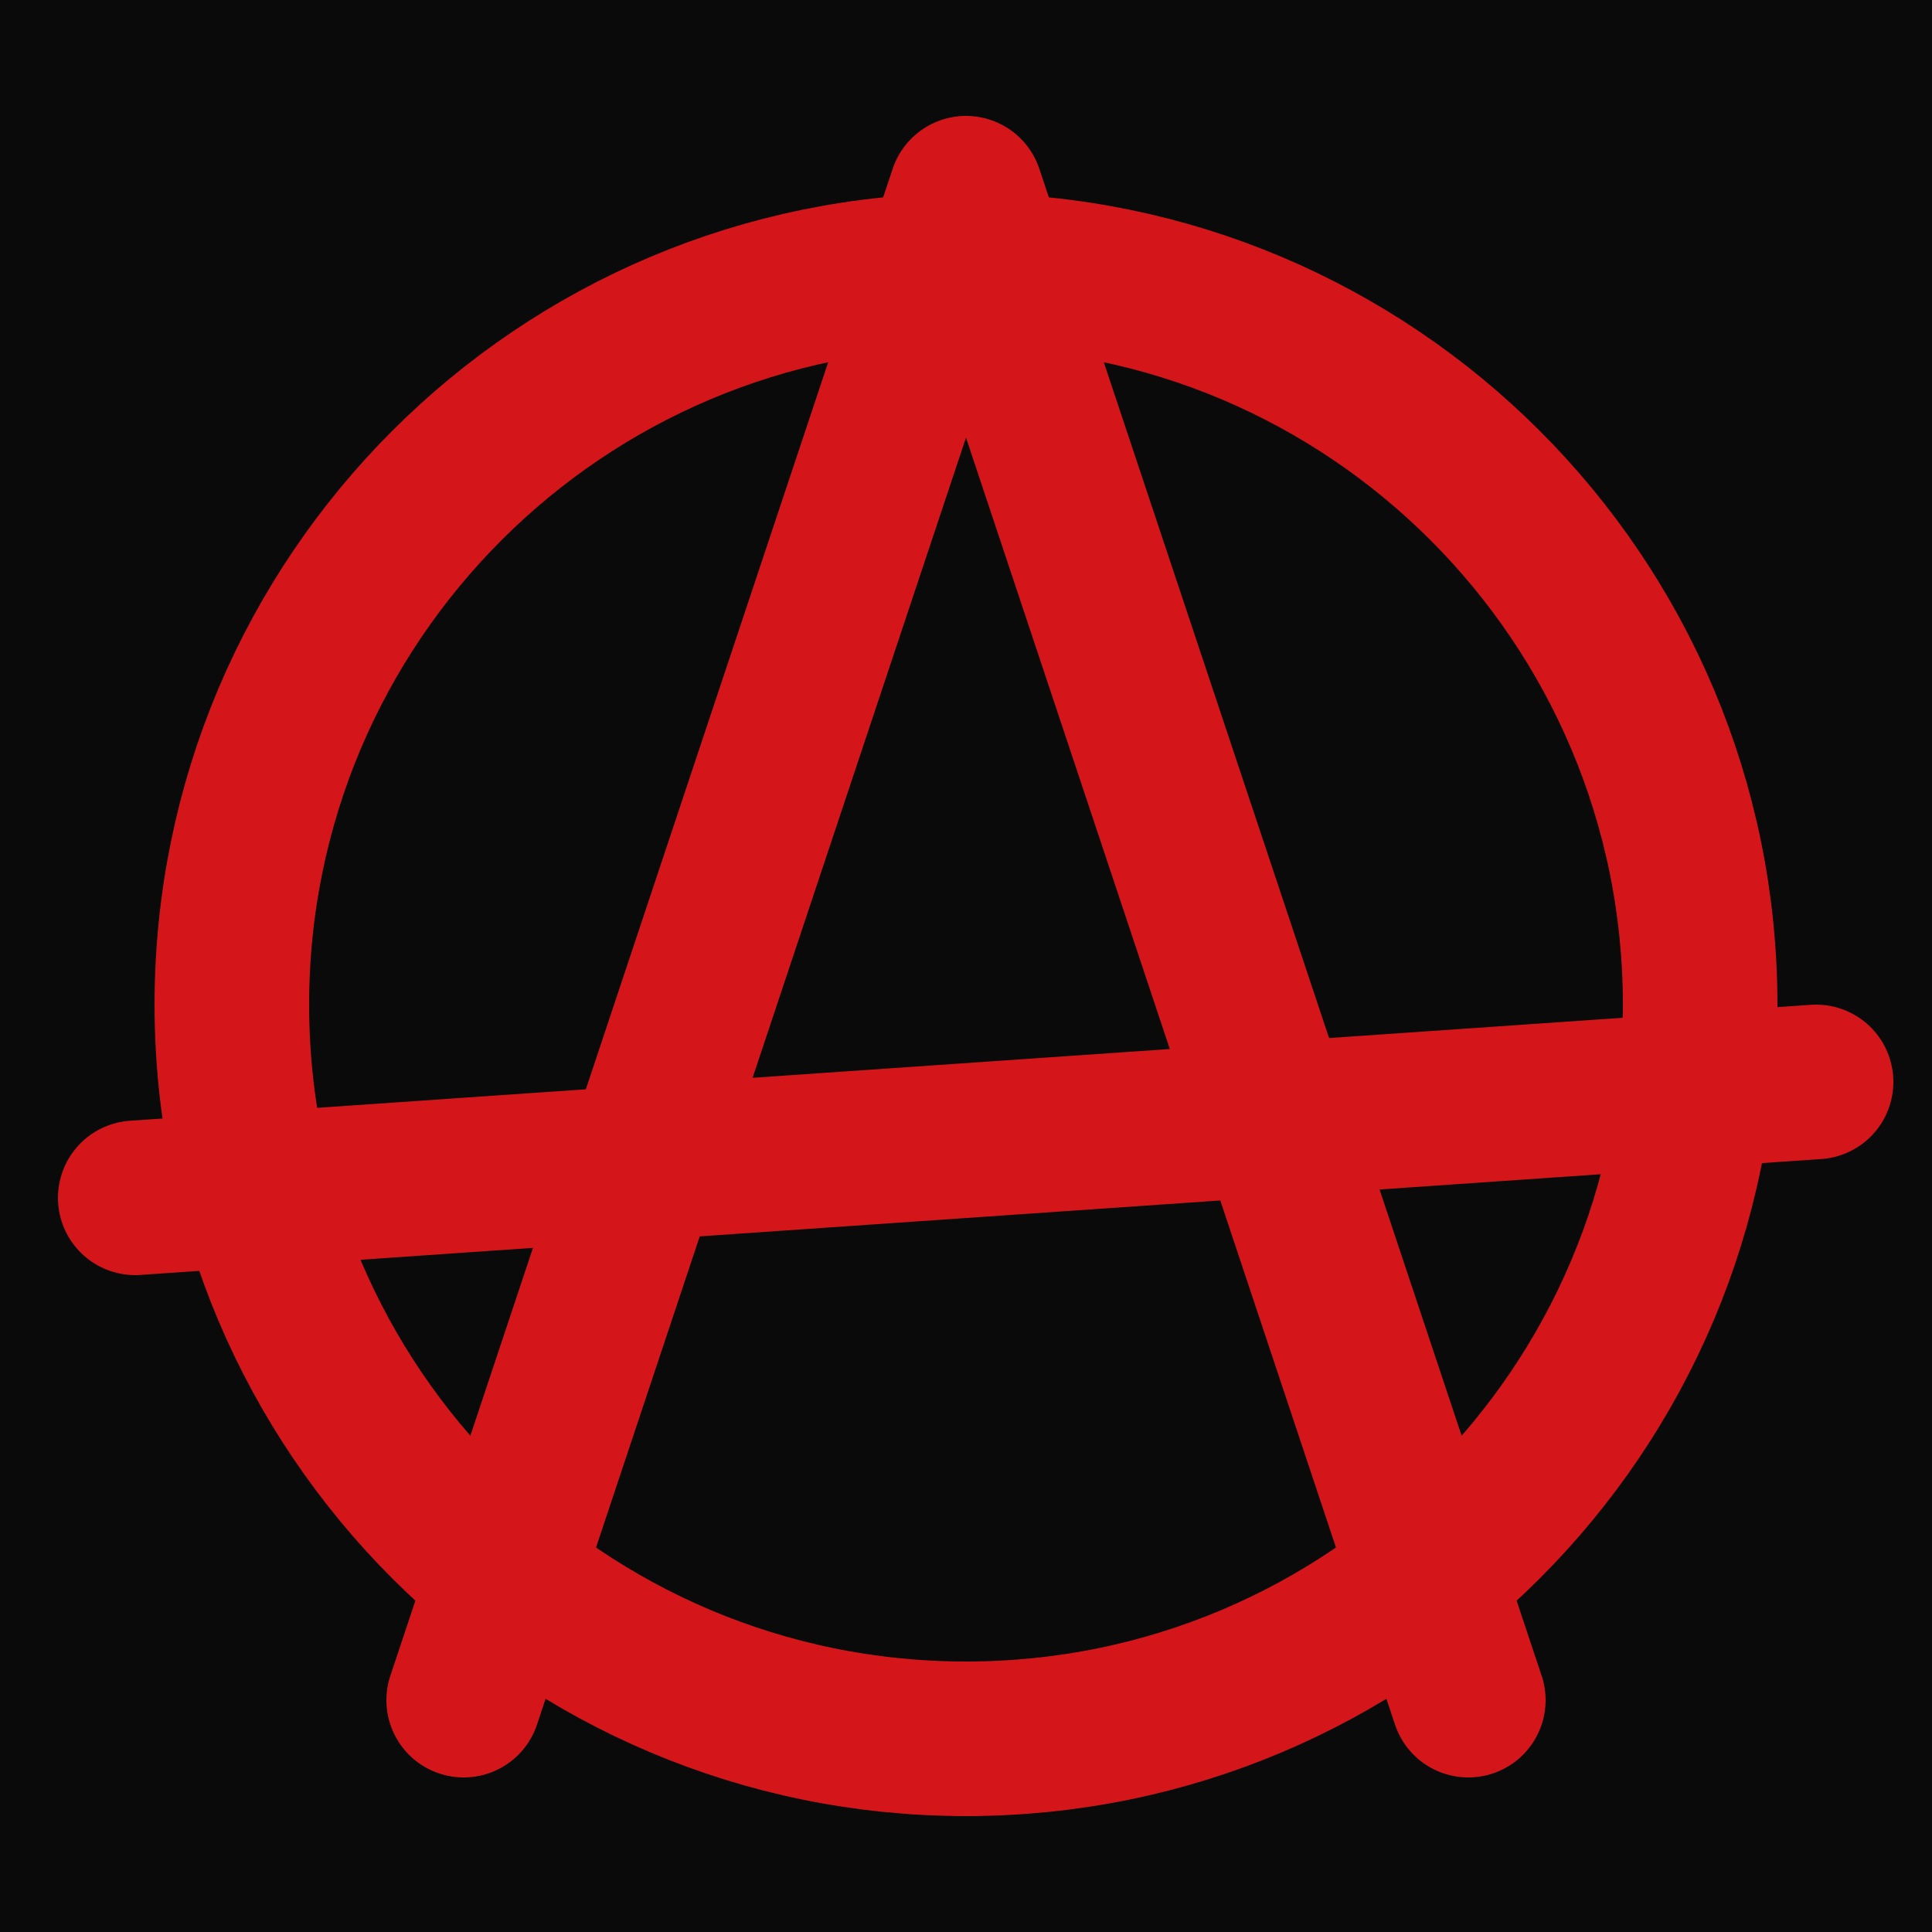
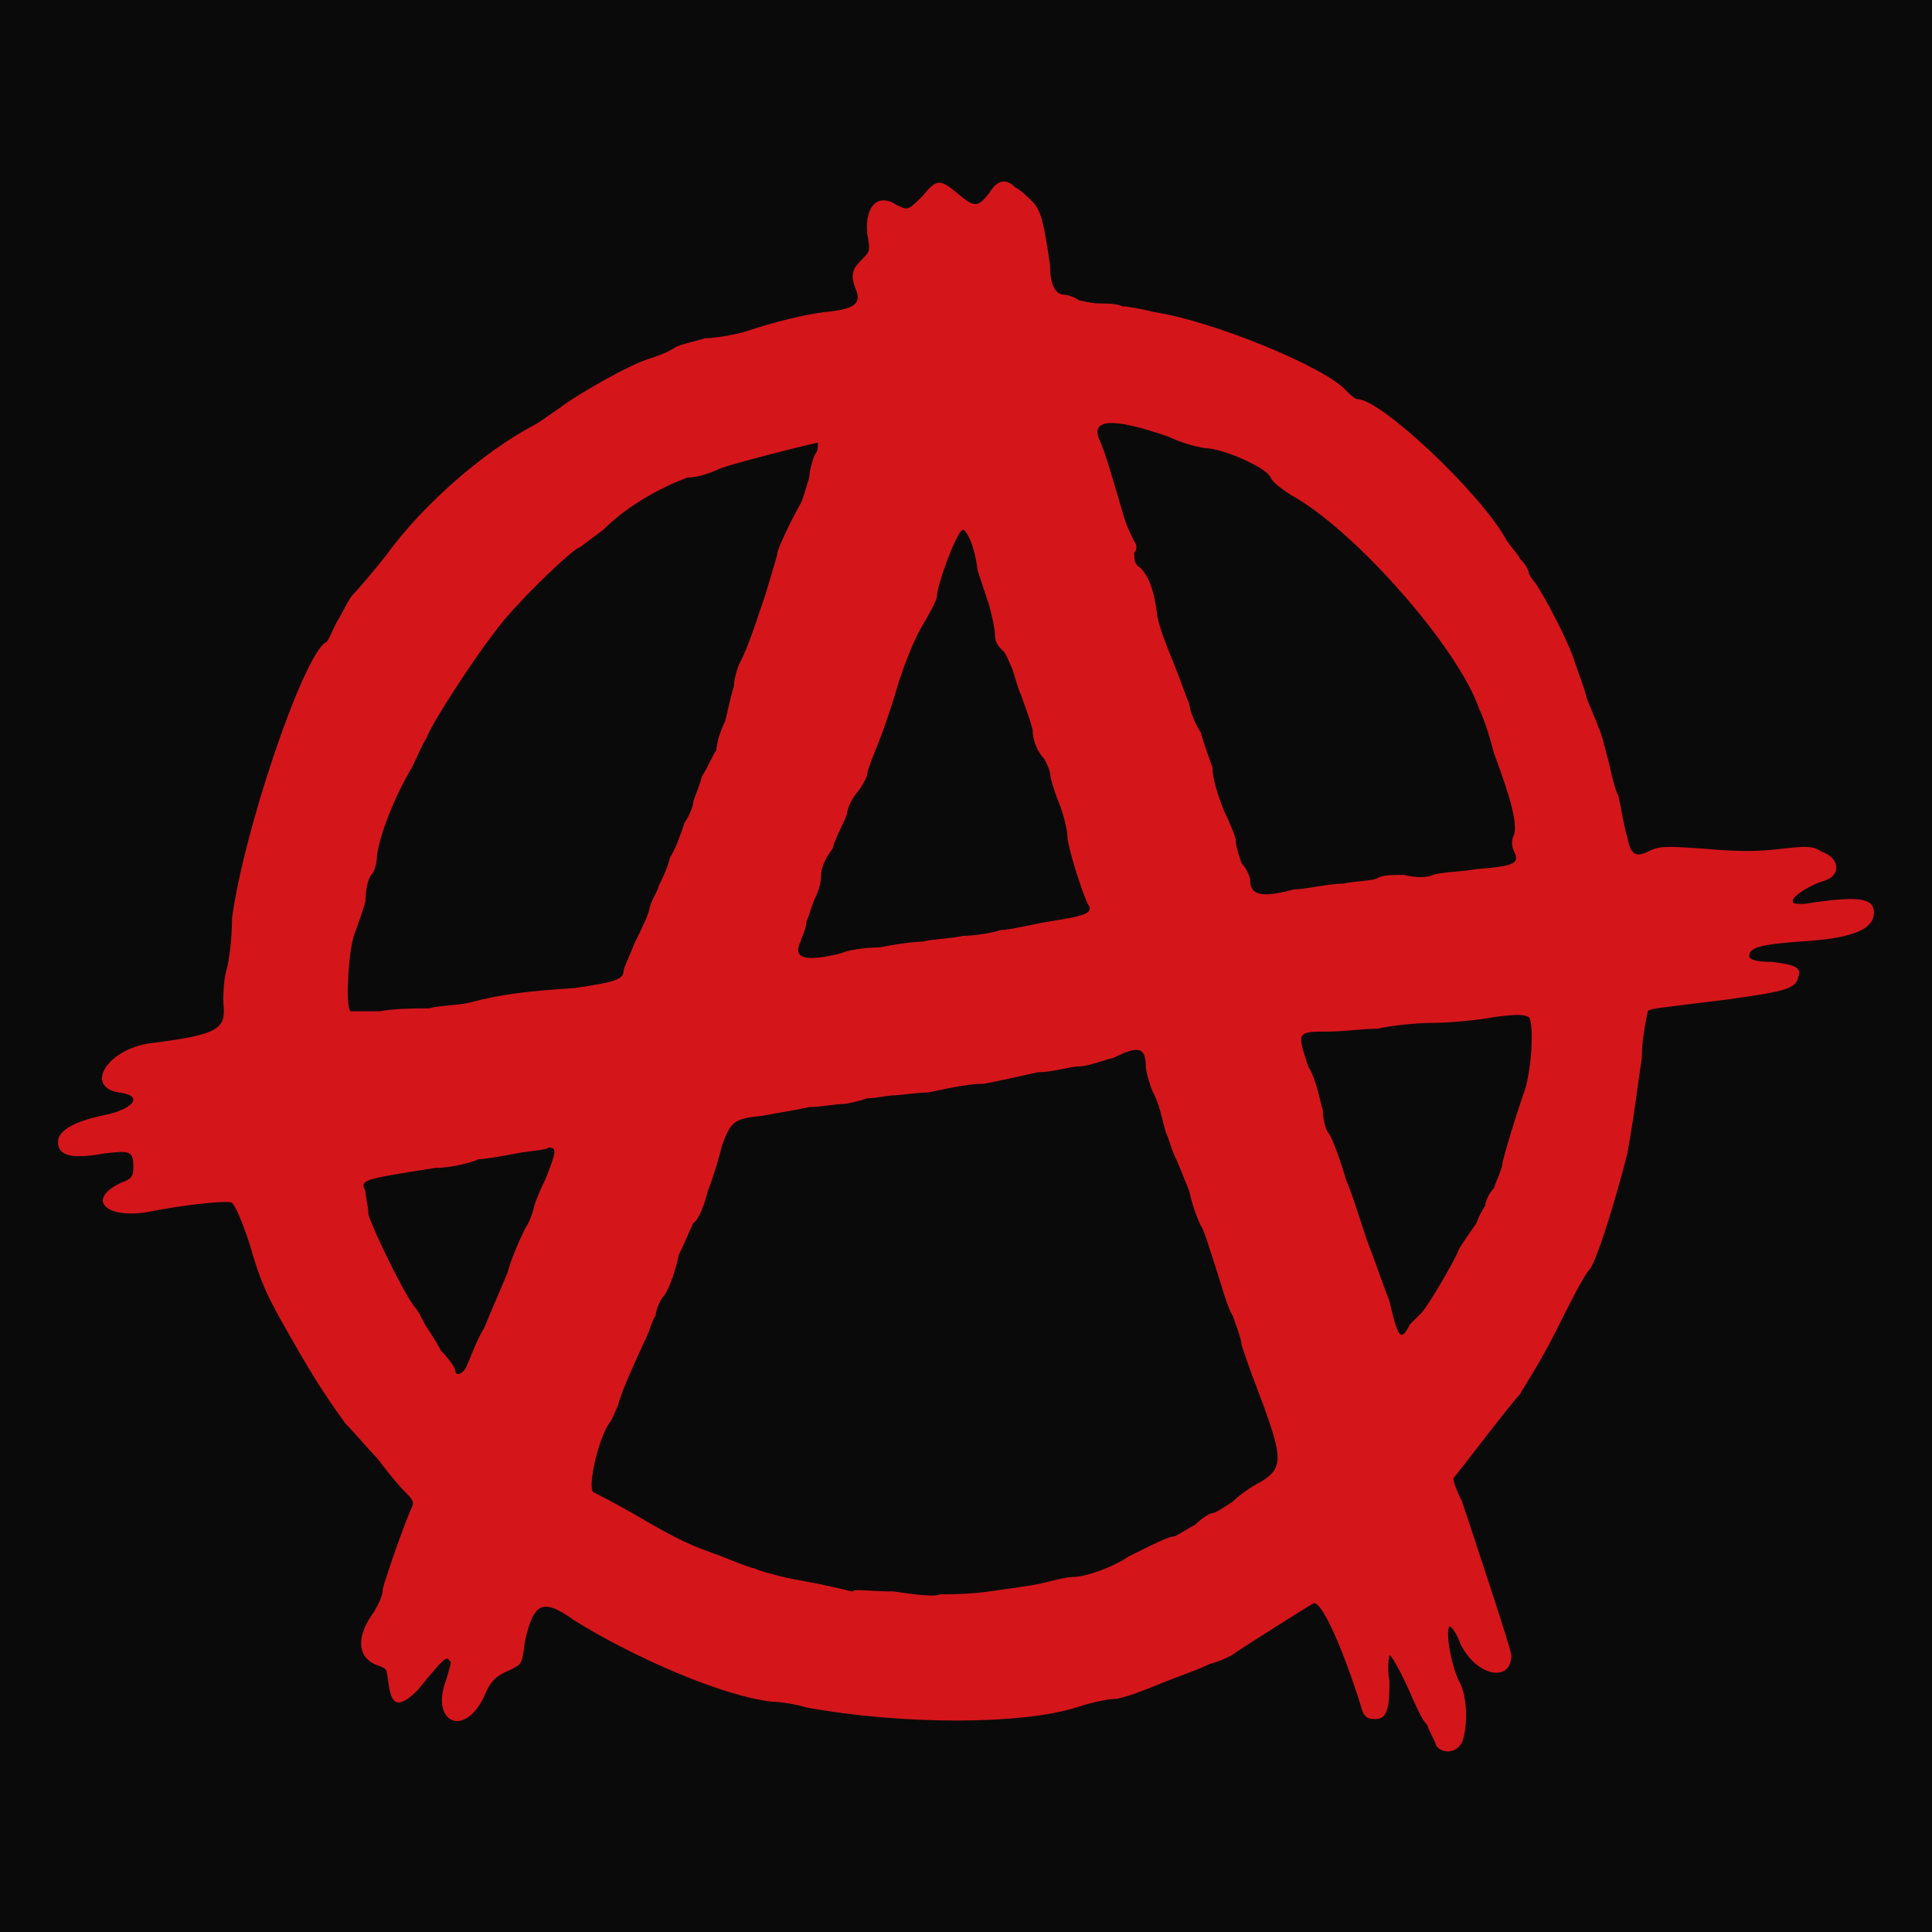
<svg xmlns="http://www.w3.org/2000/svg" viewBox="0 0 200 200">
  <rect width="200" height="200" fill="#0b0a0a" />
-   <g fill="none" stroke="#d4161b" stroke-width="16" stroke-linecap="round" stroke-linejoin="round">
-     <circle cx="100" cy="104" r="76" />
-     <path d="M48 176 100 20 152 176" />
-     <path d="M14 124 188 112" />
-   </g>
+   <path fill="#d4161b" fill-rule="evenodd" transform="translate(6 18.8) scale(0.3003)" d="M475 539c0-1-2-4-3-7c-2-2-4-7-5-9c-2-5-7-15-8-15c0 0-1 4 0 9c0 10-1 13-5 13c-3 0-4-1-5-5c-6-19-13-35-16-35c-2 1-24 15-27 17c-1 1-5 3-9 4c-4 2-10 4-15 6c-5 2-12 5-17 6c-4 0-11 2-14 3c-19 6-60 6-93 0c-3-1-9-2-12-2c-17-2-47-15-68-28c-11-8-14-6-17 7c-1 8-1 8-5 10c-5 2-7 4-9 9c-7 15-19 9-13-6c1-4 2-6 1-6c-1-2-2-1-11 10c-6 6-9 6-10-2c-1-6 0-5-5-7c-6-3-6-10 0-18c1-2 3-5 3-8c1-4 8-24 10-28c1-2 0-3-3-6c-2-2-6-7-9-11c-3-3-8-9-11-12c-5-7-10-14-19-30c-8-14-10-18-14-32c-3-9-5-13-6-14c-2-1-18 1-28 3c-15 3-23-4-10-10c3-1 4-2 4-5c0-6-1-6-10-5c-11 2-16 1-16-4c0-4 6-7 15-9c11-2 15-7 6-8c-12-2-4-15 11-17c24-3 26-5 25-14c0-2 0-7 1-11c1-3 2-11 2-18c4-30 24-89 32-95c1 0 2-3 4-7c2-3 4-8 6-10c2-2 7-8 11-13c13-18 34-36 51-45c2-1 6-4 9-6c5-4 24-15 31-17c3-1 6-2 9-4c2-1 7-2 10-3c3 0 9-1 13-2c12-4 21-6 28-7c11-1 13-3 11-8c-2-5-1-7 2-10c3-3 3-3 2-9c-1-10 4-14 10-10c4 2 4 2 9-3c5-6 6-6 12-1c6 5 7 5 11 0c3-5 6-5 9-2c2 1 4 3 6 5c3 3 4 8 6 22c0 7 2 10 5 10c1 0 4 1 5 2c1 0 4 1 7 1c2 0 6 0 8 1c2 0 7 1 11 2c20 3 59 19 66 27c1 1 3 3 4 3c8 0 42 32 51 48c1 2 4 5 5 7c2 2 3 4 3 5c0 0 1 2 2 3c3 4 12 21 14 28c1 3 3 8 4 12c1 3 3 7 4 10c1 2 2 6 3 10c1 3 2 10 4 14c1 5 2 11 3 14c1 6 3 7 7 5c4-2 6-2 20-1c11 1 18 1 26 0c9-1 11-1 14 1c6 2 7 8 1 10c-4 1-11 5-11 7c0 1 1 1 4 1c19-3 24-2 24 3c0 6-8 9-26 10c-13 1-17 2-17 5c0 1 2 2 8 2c8 1 10 2 9 5c-1 4-3 5-25 8c-24 3-26 3-27 4c0 1-2 8-2 16c-2 13-2 16-5 33c-3 12-10 36-13 40c-2 2-7 12-12 22c-5 10-11 19-12 21c-3 3-22 28-23 29c0 1 1 4 3 8c4 12 17 51 17 53c0 10-13 7-18-5c-1-3-3-5-3-5c-2 0 0 13 3 19c3 5 3 16 1 21c-2 4-7 4-9 1zM321 486c7-1 15-2 19-3c4-1 8-2 10-2c4 0 13-3 19-7c10-5 14-7 16-7c2-1 5-3 7-4c2-2 5-4 6-4c1 0 4-2 7-4c3-3 8-6 10-7c8-5 7-9-2-33c-2-5-4-11-5-14c0-2-2-7-3-10c-2-3-4-11-6-17c-2-6-4-13-5-14c-1-2-3-7-4-12c-2-5-4-10-5-12c-1-2-2-6-3-8c-1-3-2-9-4-13c-2-4-3-9-3-10c0-7-3-7-11-3c-4 1-9 3-12 3c-3 0-9 2-14 2c-5 1-13 3-19 4c-6 0-14 2-19 3c-4 0-10 1-12 1c-2 0-6 1-9 1c-3 1-7 2-9 2c-2 0-7 1-11 1c-4 1-11 2-16 3c-10 1-11 2-14 10c-1 4-3 11-5 16c-1 4-3 10-5 11c-1 2-3 7-5 11c-1 5-3 11-5 14c-2 2-3 6-3 7c-1 1-2 5-3 7c-6 13-9 20-10 24c-1 2-2 5-3 6c-4 6-8 24-5 24c0 0 6 3 13 7c17 10 20 11 31 15c5 2 10 4 11 4c2 1 6 2 10 3c4 1 11 2 15 3c5 1 8 2 9 2c0-1 6 0 14 0c7 1 14 2 16 1c3 0 10 0 17-1zM141 408c1-2 3-8 6-13c2-5 6-14 8-19c1-4 4-11 6-15c2-3 3-7 3-7c0-1 2-6 4-10c4-10 4-11 1-11c-1 1-6 1-11 2c-5 1-11 2-13 2c-2 1-9 3-15 3c-25 4-26 4-24 8c0 2 1 5 1 8c1 4 12 27 16 32c1 1 2 3 3 5c1 2 4 6 6 10c3 3 5 6 5 7c0 2 3 1 4-2zM466 394c1-1 3-3 4-4c2-2 11-17 13-22c1-2 4-6 6-9c1-3 3-6 3-6c0-1 1-4 3-6c1-3 3-7 3-9c1-4 3-11 7-23c3-7 4-25 2-27c-2-1-4-1-12 0c-5 1-15 2-21 2c-6 0-15 1-19 2c-5 0-12 1-17 1c-11 0-11 0-7 12c3 5 4 12 5 15c0 3 1 7 2 8c1 1 4 9 6 16c3 7 6 18 8 23c2 5 5 14 7 19c3 13 4 14 7 8zM128 285c3-1 10-1 14-2c11-3 21-4 36-5c14-2 17-3 17-6c0-1 2-5 4-10c2-4 5-10 5-12c1-3 3-6 3-7c1-2 3-6 4-10c2-3 4-9 5-12c2-3 3-6 3-7c0-1 2-5 3-9c2-3 4-8 5-9c0-2 1-6 3-10c1-4 2-9 3-12c0-2 1-6 2-8c2-4 3-6 9-24c2-7 4-13 4-14c0-1 4-10 8-17c1-2 2-6 3-9c0-2 1-6 2-8c1-1 1-3 1-4c-1 0-29 7-34 9c-2 1-7 3-11 3c-8 3-20 9-29 18c-4 3-8 6-8 6c-2 0-23 20-30 30c-7 9-22 32-23 36c-1 1-3 6-5 10c-6 10-11 23-12 30c0 3-1 6-2 7c-1 1-2 5-2 9c-1 4-3 9-4 12c-2 6-3 26-1 26c1 0 5 0 10 0c5-1 13-1 17-1zM270 266c2-1 8-2 13-2c5-1 12-2 15-2c4-1 10-1 14-2c4 0 10-1 13-2c3 0 11-2 17-3c13-2 15-3 13-6c-2-4-7-20-7-23c0-2-1-7-3-12c-2-5-3-9-3-10c0-1-1-3-2-5c-2-2-4-6-4-10c-1-4-3-9-4-12c-1-2-2-6-3-9c-1-2-2-5-3-6c-2-2-3-3-3-6c0-2-1-6-2-10c-1-3-3-9-4-12c-1-9-4-14-5-14c-2 0-9 19-9 23c0 1-2 5-5 10c-3 5-6 13-8 19c-2 7-5 16-7 21c-2 5-4 10-4 11c0 1-1 3-3 6c-2 2-4 6-4 8c-1 3-4 8-5 12c-3 4-4 7-4 10c0 2-1 5-2 7c-1 2-2 6-3 8c0 3-2 6-2 7c-3 6 2 7 14 4zM426 244c4 0 12-2 17-2c5-1 11-1 12-2c2-1 5-1 9-1c4 1 8 1 10 0c3-1 9-1 15-2c13-1 15-2 13-6c-1-2-1-4 0-6c1-4-1-12-7-28c-1-4-3-11-5-15c-7-21-43-62-65-74c-3-2-6-4-7-6c-1-3-14-9-21-10c-3 0-10-2-14-4c-20-7-27-6-24 1c2 4 5 15 8 25c1 4 3 8 4 10c1 1 1 3 0 4c0 2 0 4 2 5c3 3 5 8 6 17c1 5 4 12 6 17c2 5 4 11 5 13c0 2 2 7 4 10c1 4 3 9 4 12c0 4 2 10 4 15c2 4 4 9 4 10c0 2 1 5 2 8c2 2 3 5 3 6c0 5 4 6 15 3z" />
</svg>
